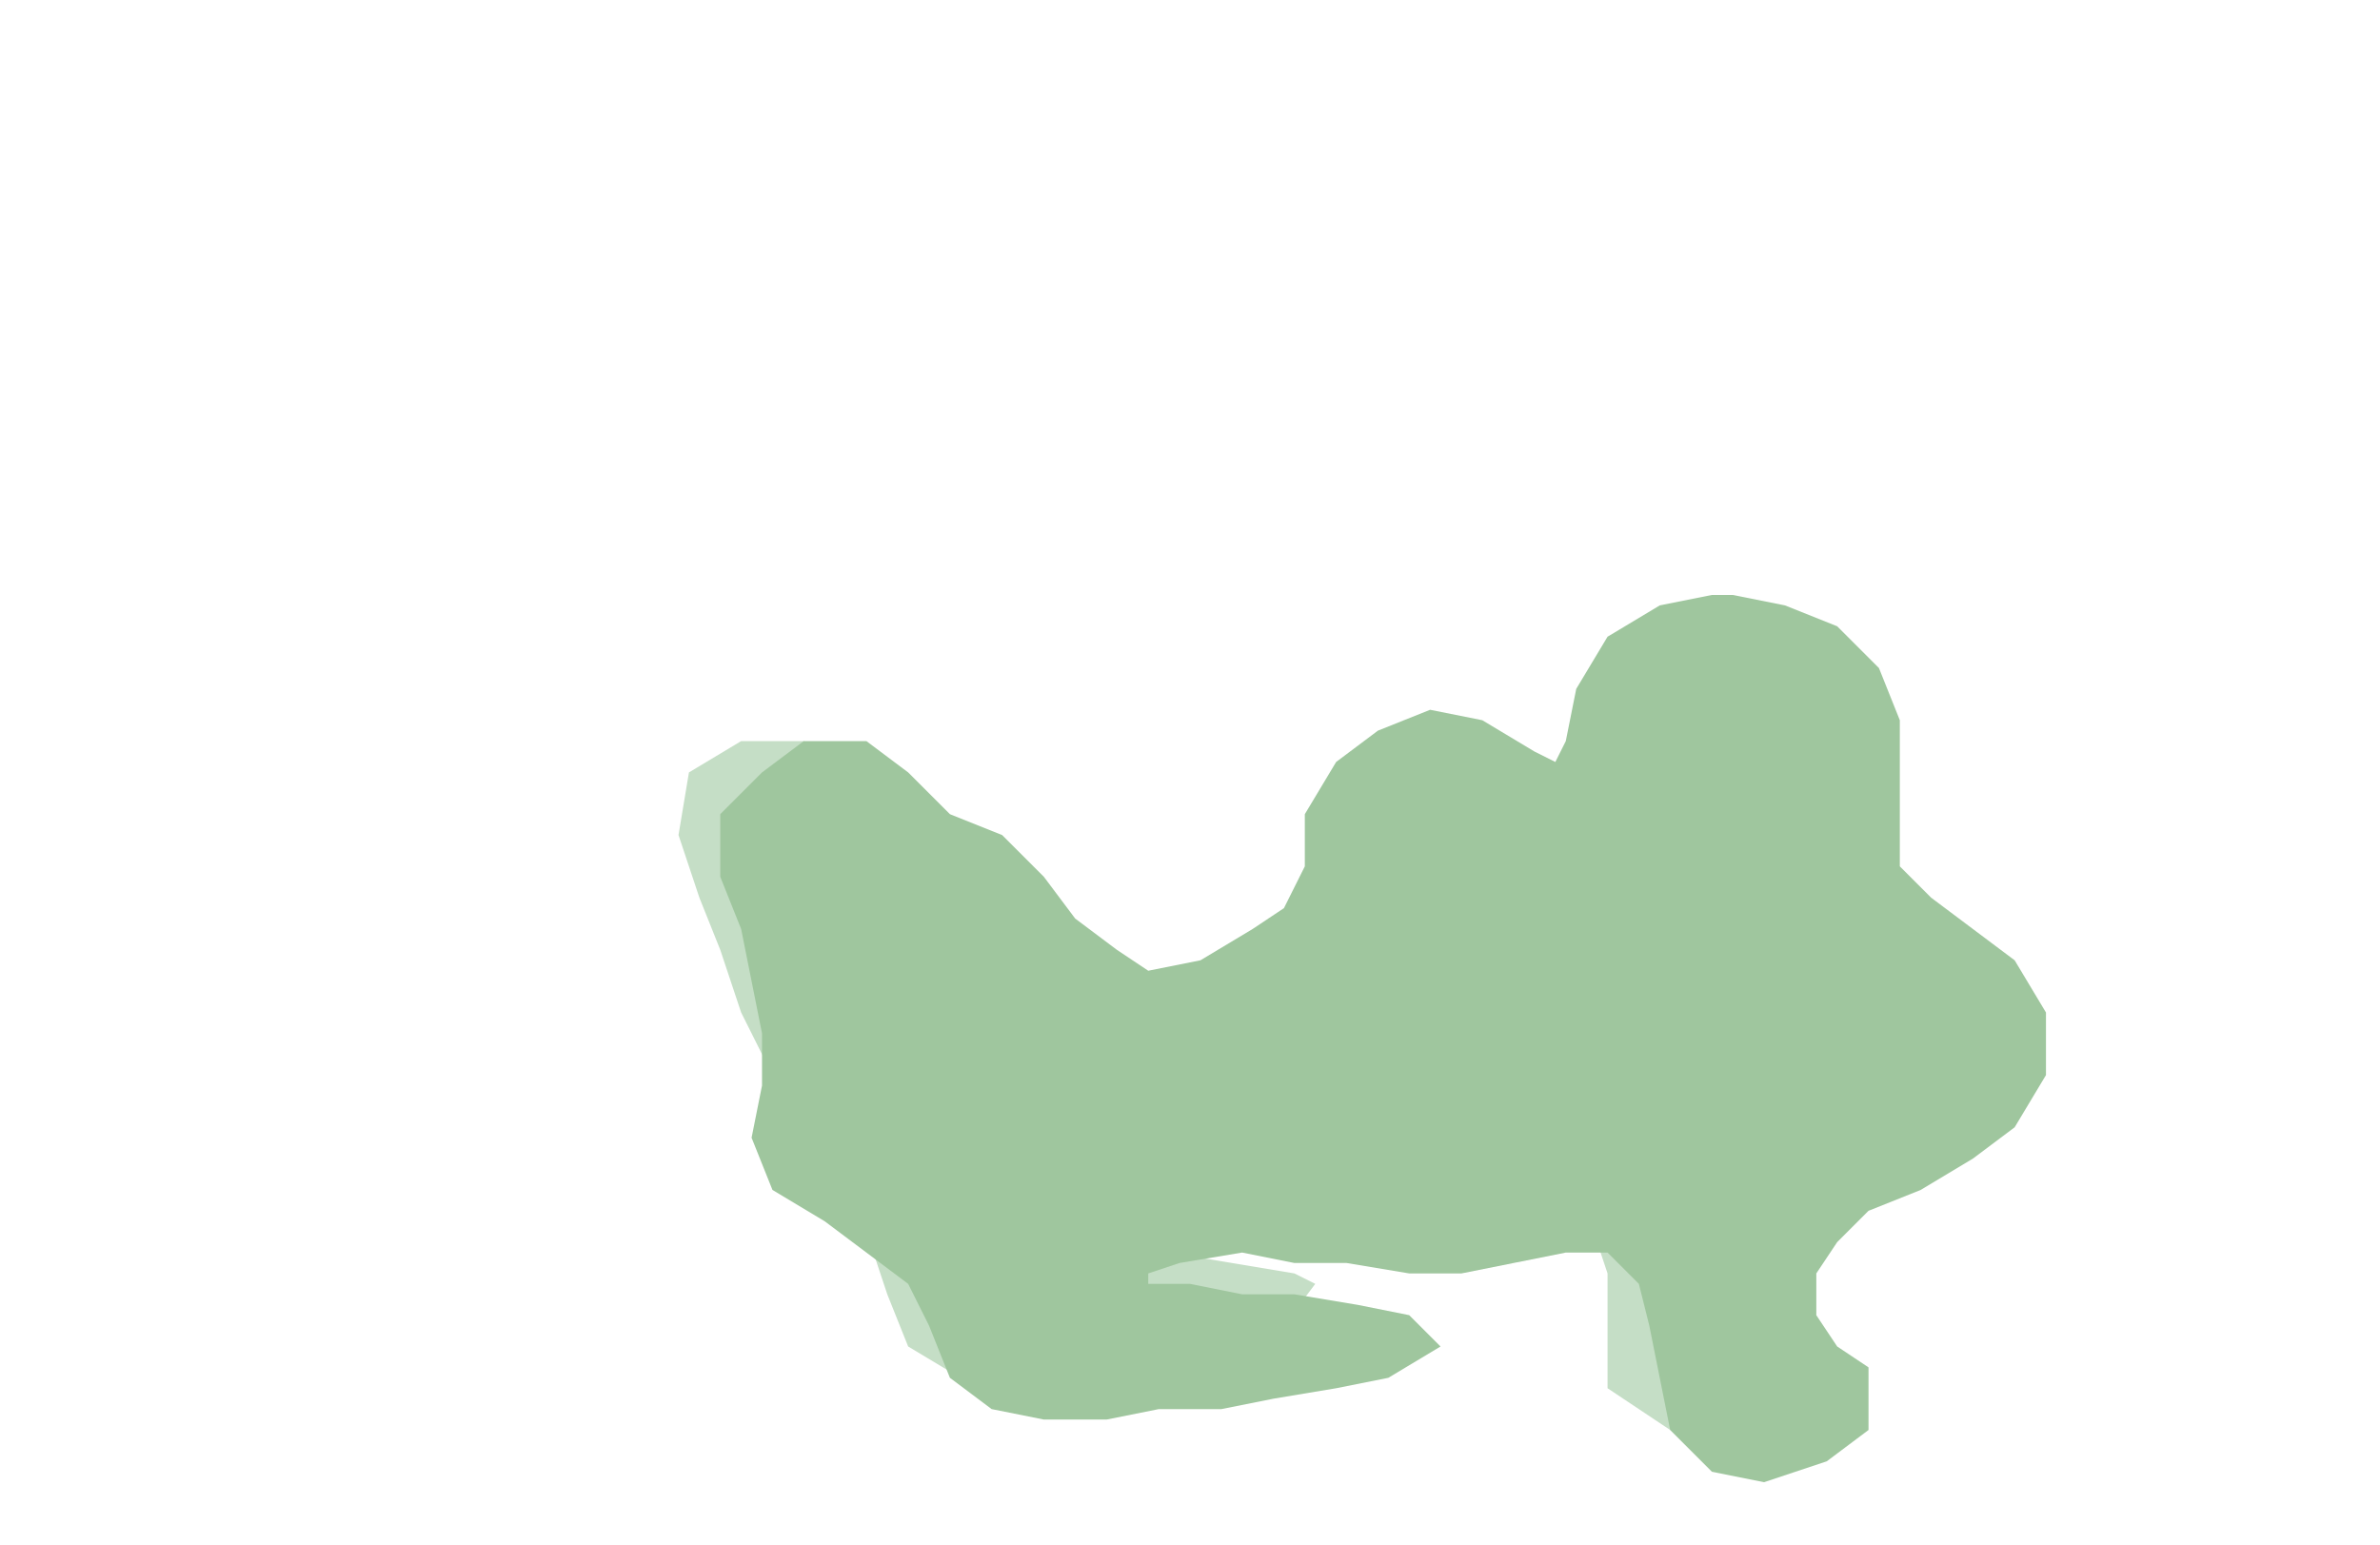
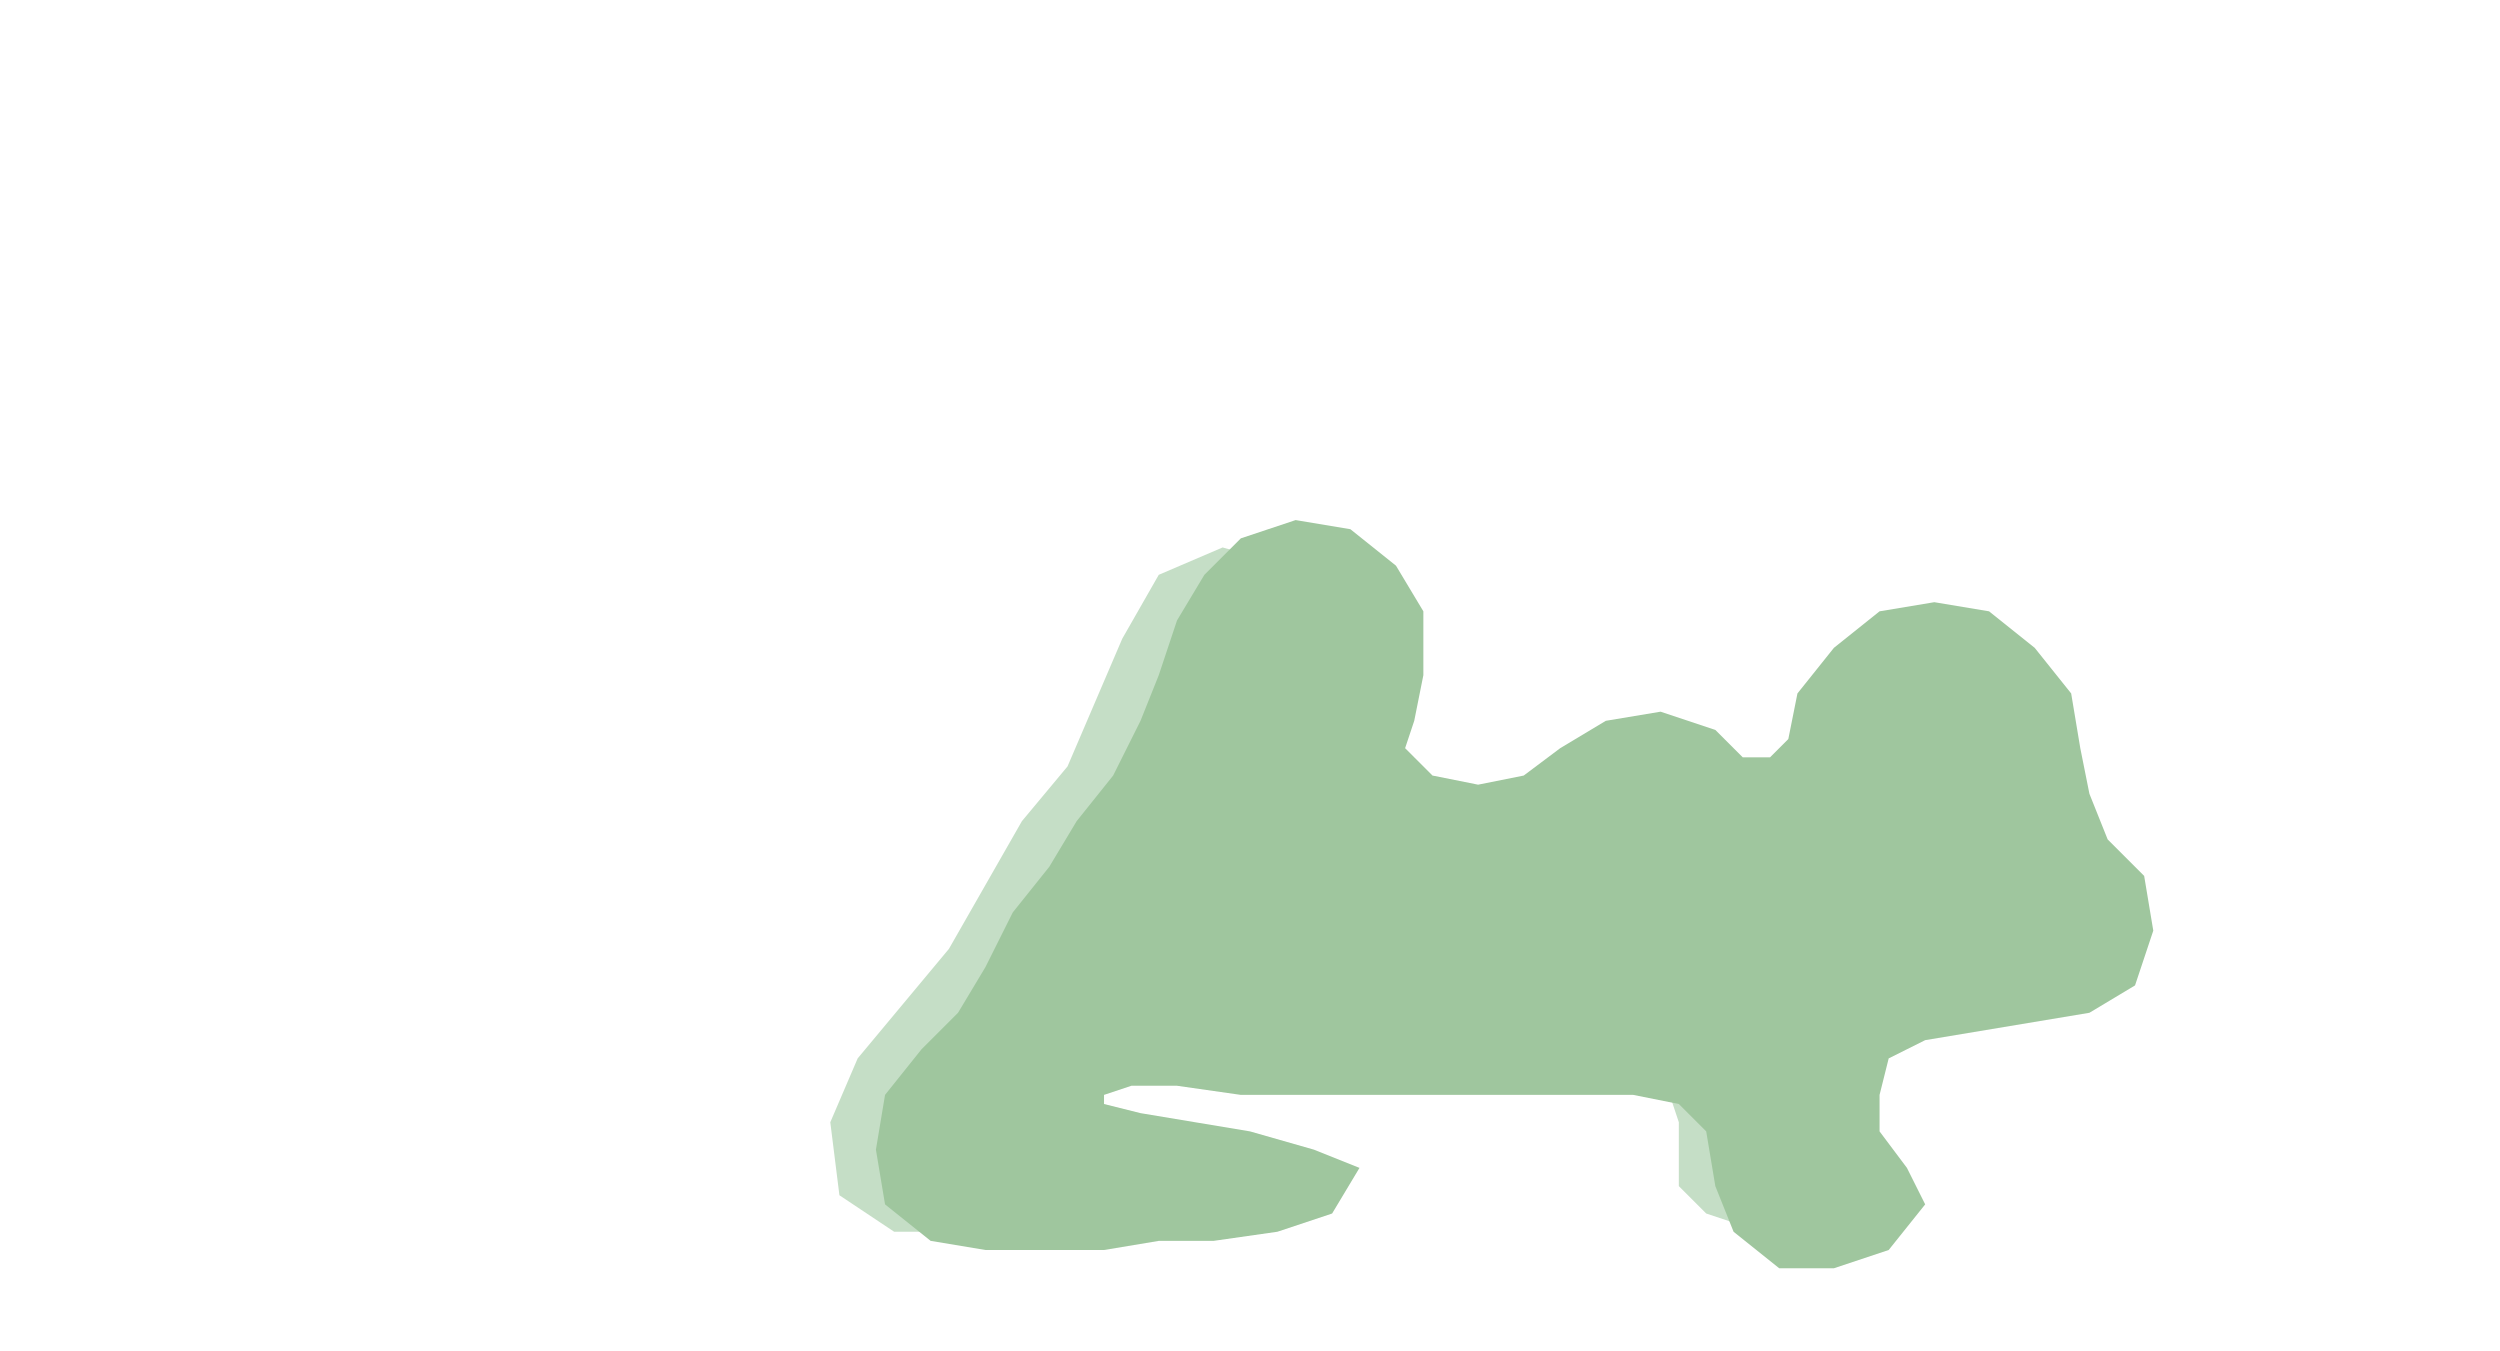
- <svg xmlns="http://www.w3.org/2000/svg" viewBox="-26 62 228 148">
-   <path fill="#c5dec6" d="M100,185l-3,4l-6,2l-6,1l-6,1l-6,0l-7,1l-5,-3l-2,-5l-2,-6l-2,-5l-4,-6l-3,-4l-3,-6l-2,-6l-2,-5l-2,-6l1,-6l5,-3l6,0l5,3l5,4l5,4l4,4l2,6l1,6l-1,6l-2,5l1,5l4,4l5,2l6,0l6,1l6,1z" />
-   <path fill="#c5dec6" d="M145,189l0,4l-2,3l-2,2l-4,1l-3,0l-3,-2l-3,-2l0,-4l0,-3l0,-4l-1,-3l-1,-3l-1,-4l0,-3l-1,-4l0,-3l-1,-4l0,-3l3,-1l3,-1l4,0l3,1l0,3l1,3l1,4l0,3l1,4l0,3l0,4l0,3l1,3l2,1l3,1z" />
-   <path fill="#9fc69e" d="M140,119l5,1l5,2l4,4l2,5l0,6l0,4l0,4l3,3l4,3l4,3l3,5l0,6l-3,5l-4,3l-5,3l-5,2l-3,3l-2,3l0,4l2,3l3,2l0,6l-4,3l-6,2l-5,-1l-4,-4l-1,-5l-1,-5l-1,-4l-3,-3l-4,0l-5,1l-5,1l-5,0l-6,-1l-5,0l-5,-1l-6,1l-3,1l0,1l4,0l5,1l5,0l6,1l5,1l3,3l-5,3l-5,1l-6,1l-5,1l-6,0l-5,1l-6,0l-5,-1l-4,-3l-2,-5l-2,-4l-4,-3l-4,-3l-5,-3l-2,-5l1,-5l0,-5l-1,-5l-1,-5l-2,-5l0,-6l4,-4l4,-3l6,0l4,3l4,4l5,2l4,4l3,4l4,3l3,2l5,-1l5,-3l3,-2l2,-4l0,-5l3,-5l4,-3l5,-2l5,1l5,3l2,1l1,-2l1,-5l3,-5l5,-3l5,-1z" />
+ <svg xmlns="http://www.w3.org/2000/svg" viewBox="-62 62 274 148">
+   <path fill="#c5dec6" d="M74,190l-6,4l-8,2l-8,1l-8,0l-8,0l-6,-4l-1,-8l3,-7l5,-6l5,-6l4,-7l4,-7l5,-6l3,-7l3,-7l4,-7l7,-3l7,2l5,6l0,8l-3,7l-1,6l-1,8l-2,7l-2,8l-6,4l-8,0l-6,0l-4,2l1,2l6,2l8,1l7,3z" />
+   <path fill="#c5dec6" d="M141,187l-1,4l-2,3l-3,2l-3,0l-4,0l-3,-1l-3,-3l0,-3l0,-4l-1,-3l0,-3l-1,-4l0,-3l-1,-4l0,-3l0,-4l0,-4l0,-3l3,0l4,-1l3,0l4,0l0,3l1,4l0,3l1,4l0,3l0,4l0,3l0,4l1,3l2,1l2,1z" />
+   <path fill="#9fc69e" d="M150,128l6,1l5,4l4,5l1,6l1,5l2,5l4,4l1,6l-2,6l-5,3l-6,1l-6,1l-6,1l-4,2l-1,4l0,4l3,4l2,4l-4,5l-6,2l-6,0l-5,-4l-2,-5l-1,-6l-3,-3l-5,-1l-6,0l-6,0l-6,0l-7,0l-6,0l-6,0l-6,0l-7,-1l-5,0l-3,1l0,1l4,1l6,1l6,1l7,2l5,2l-3,5l-6,2l-7,1l-6,0l-6,1l-6,0l-7,0l-6,-1l-5,-4l-1,-6l1,-6l4,-5l4,-4l3,-5l3,-6l4,-5l3,-5l4,-5l3,-6l2,-5l2,-6l3,-5l4,-4l6,-2l6,1l5,4l3,5l0,7l-1,5l-1,3l3,3l5,1l5,-1l4,-3l5,-3l6,-1l6,2l3,3l3,0l2,-2l1,-5l4,-5l5,-4z" />
</svg>
